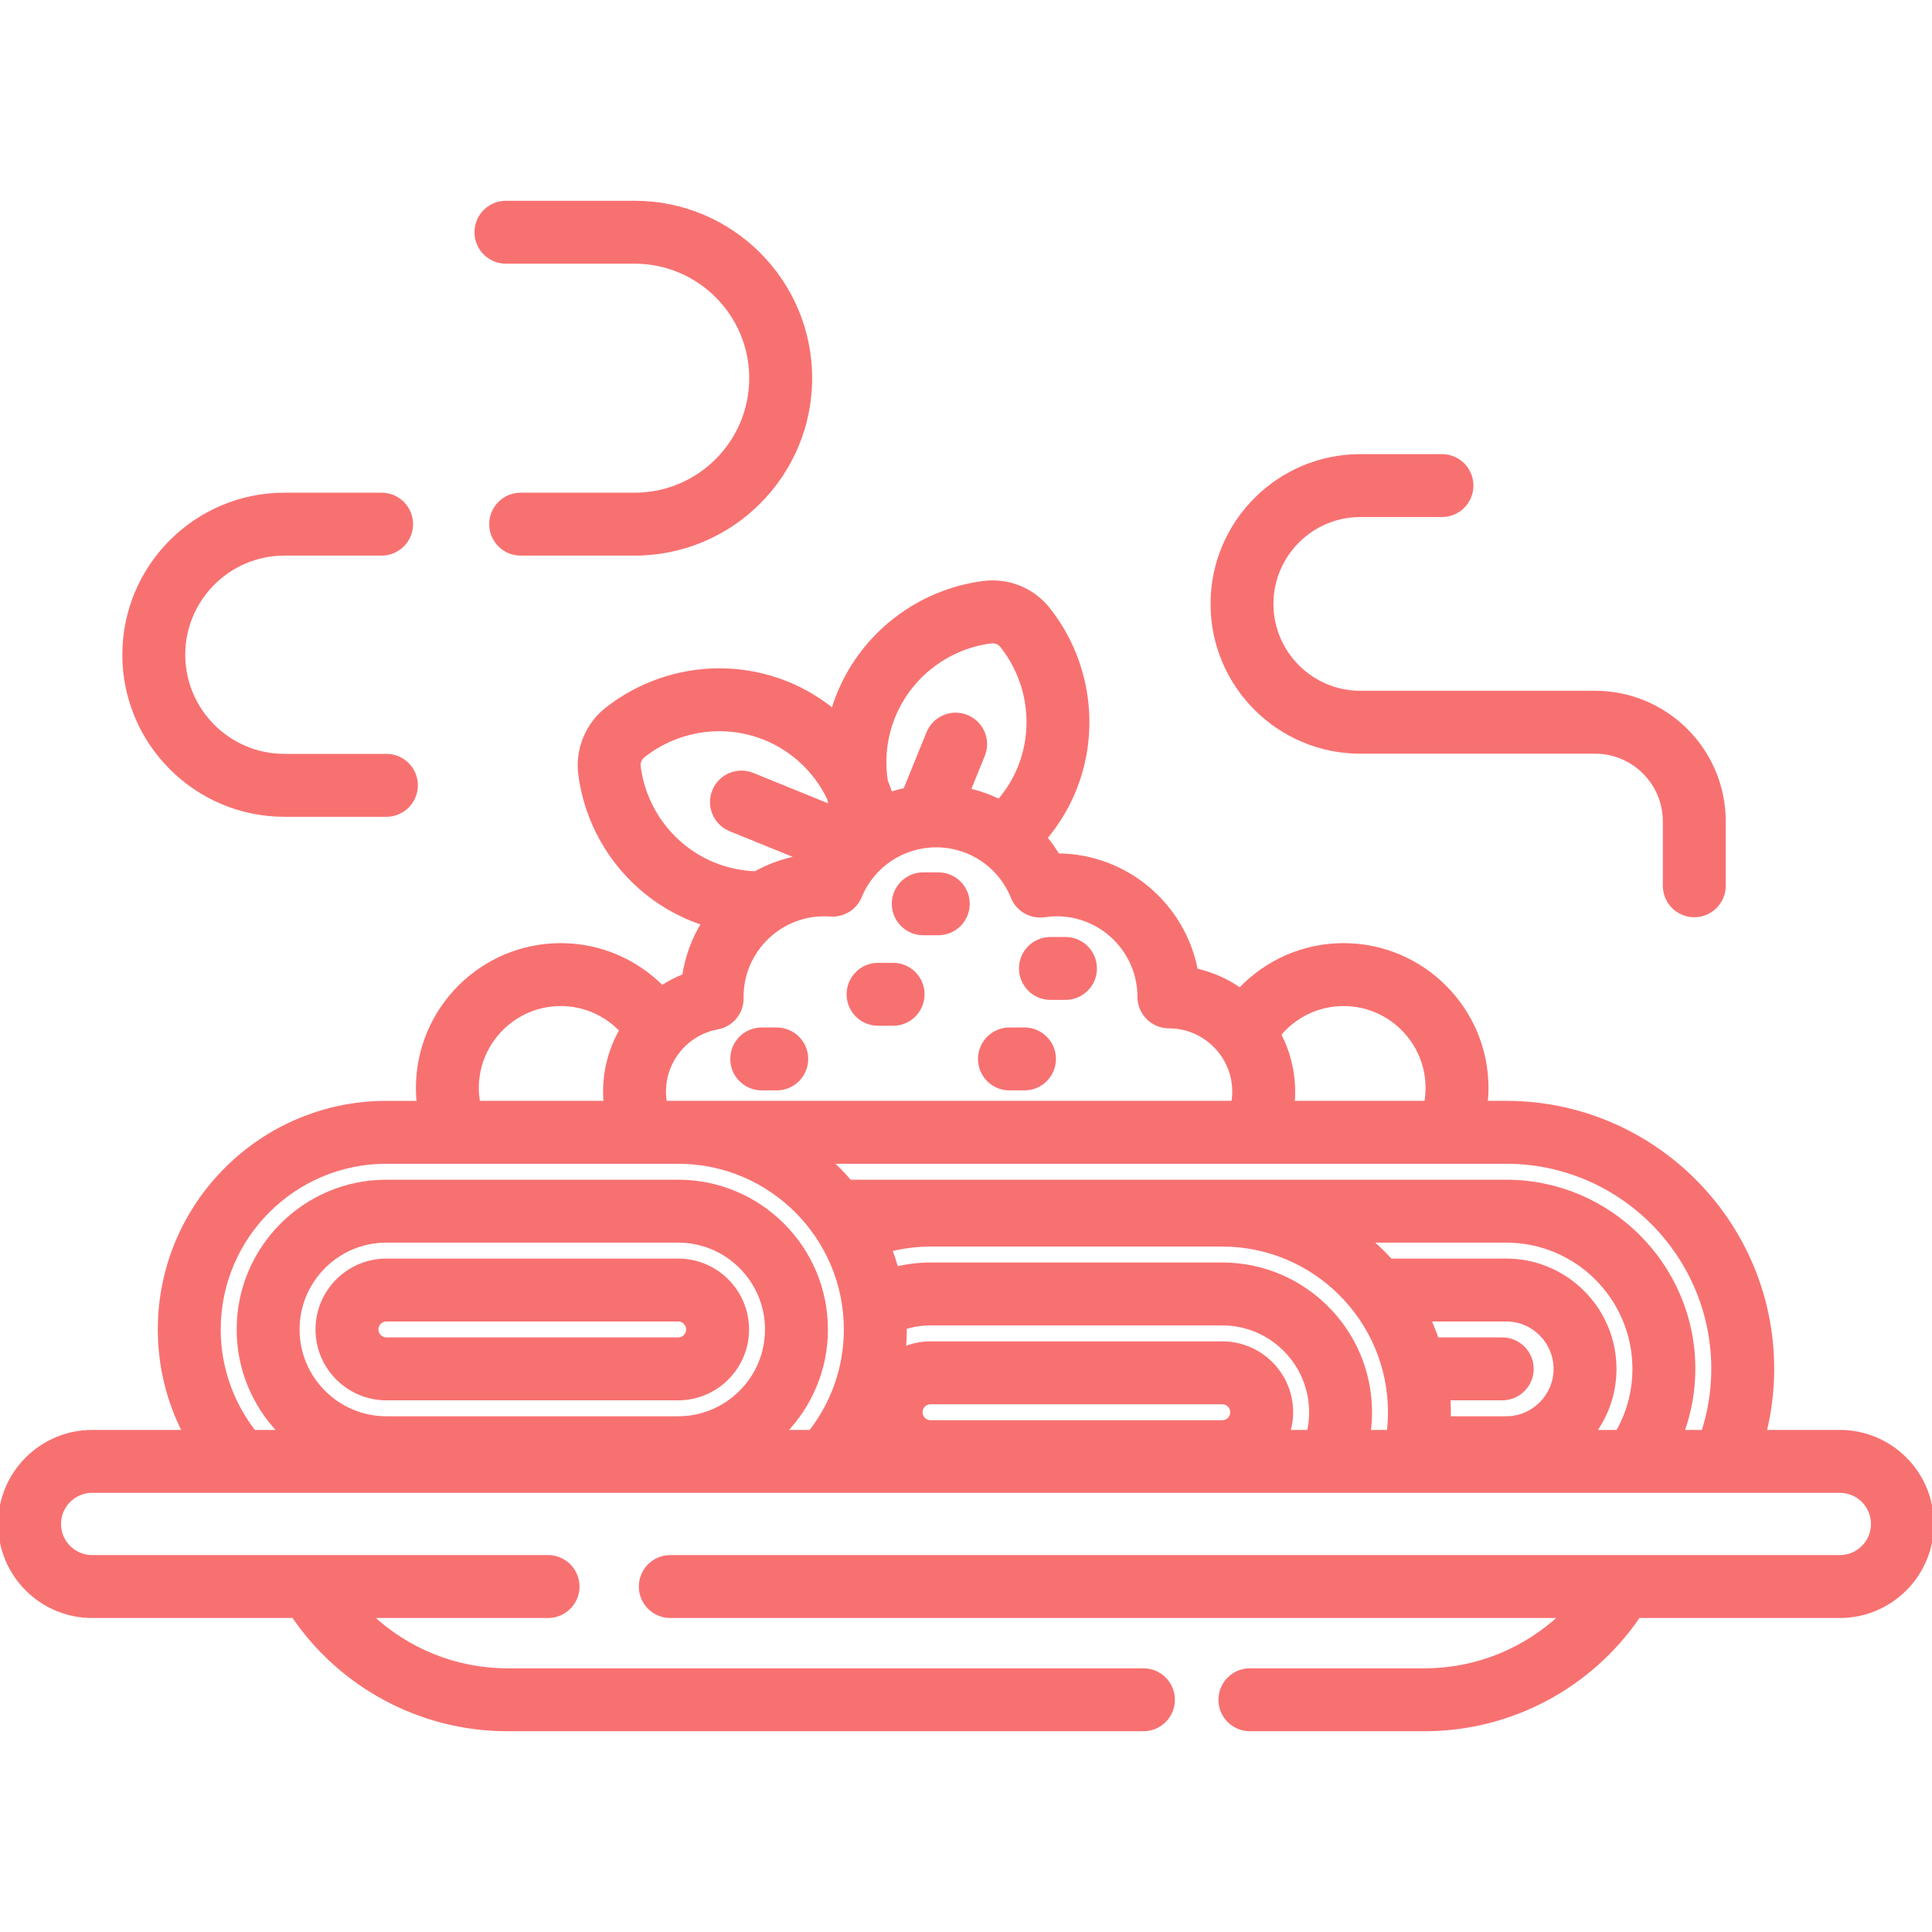
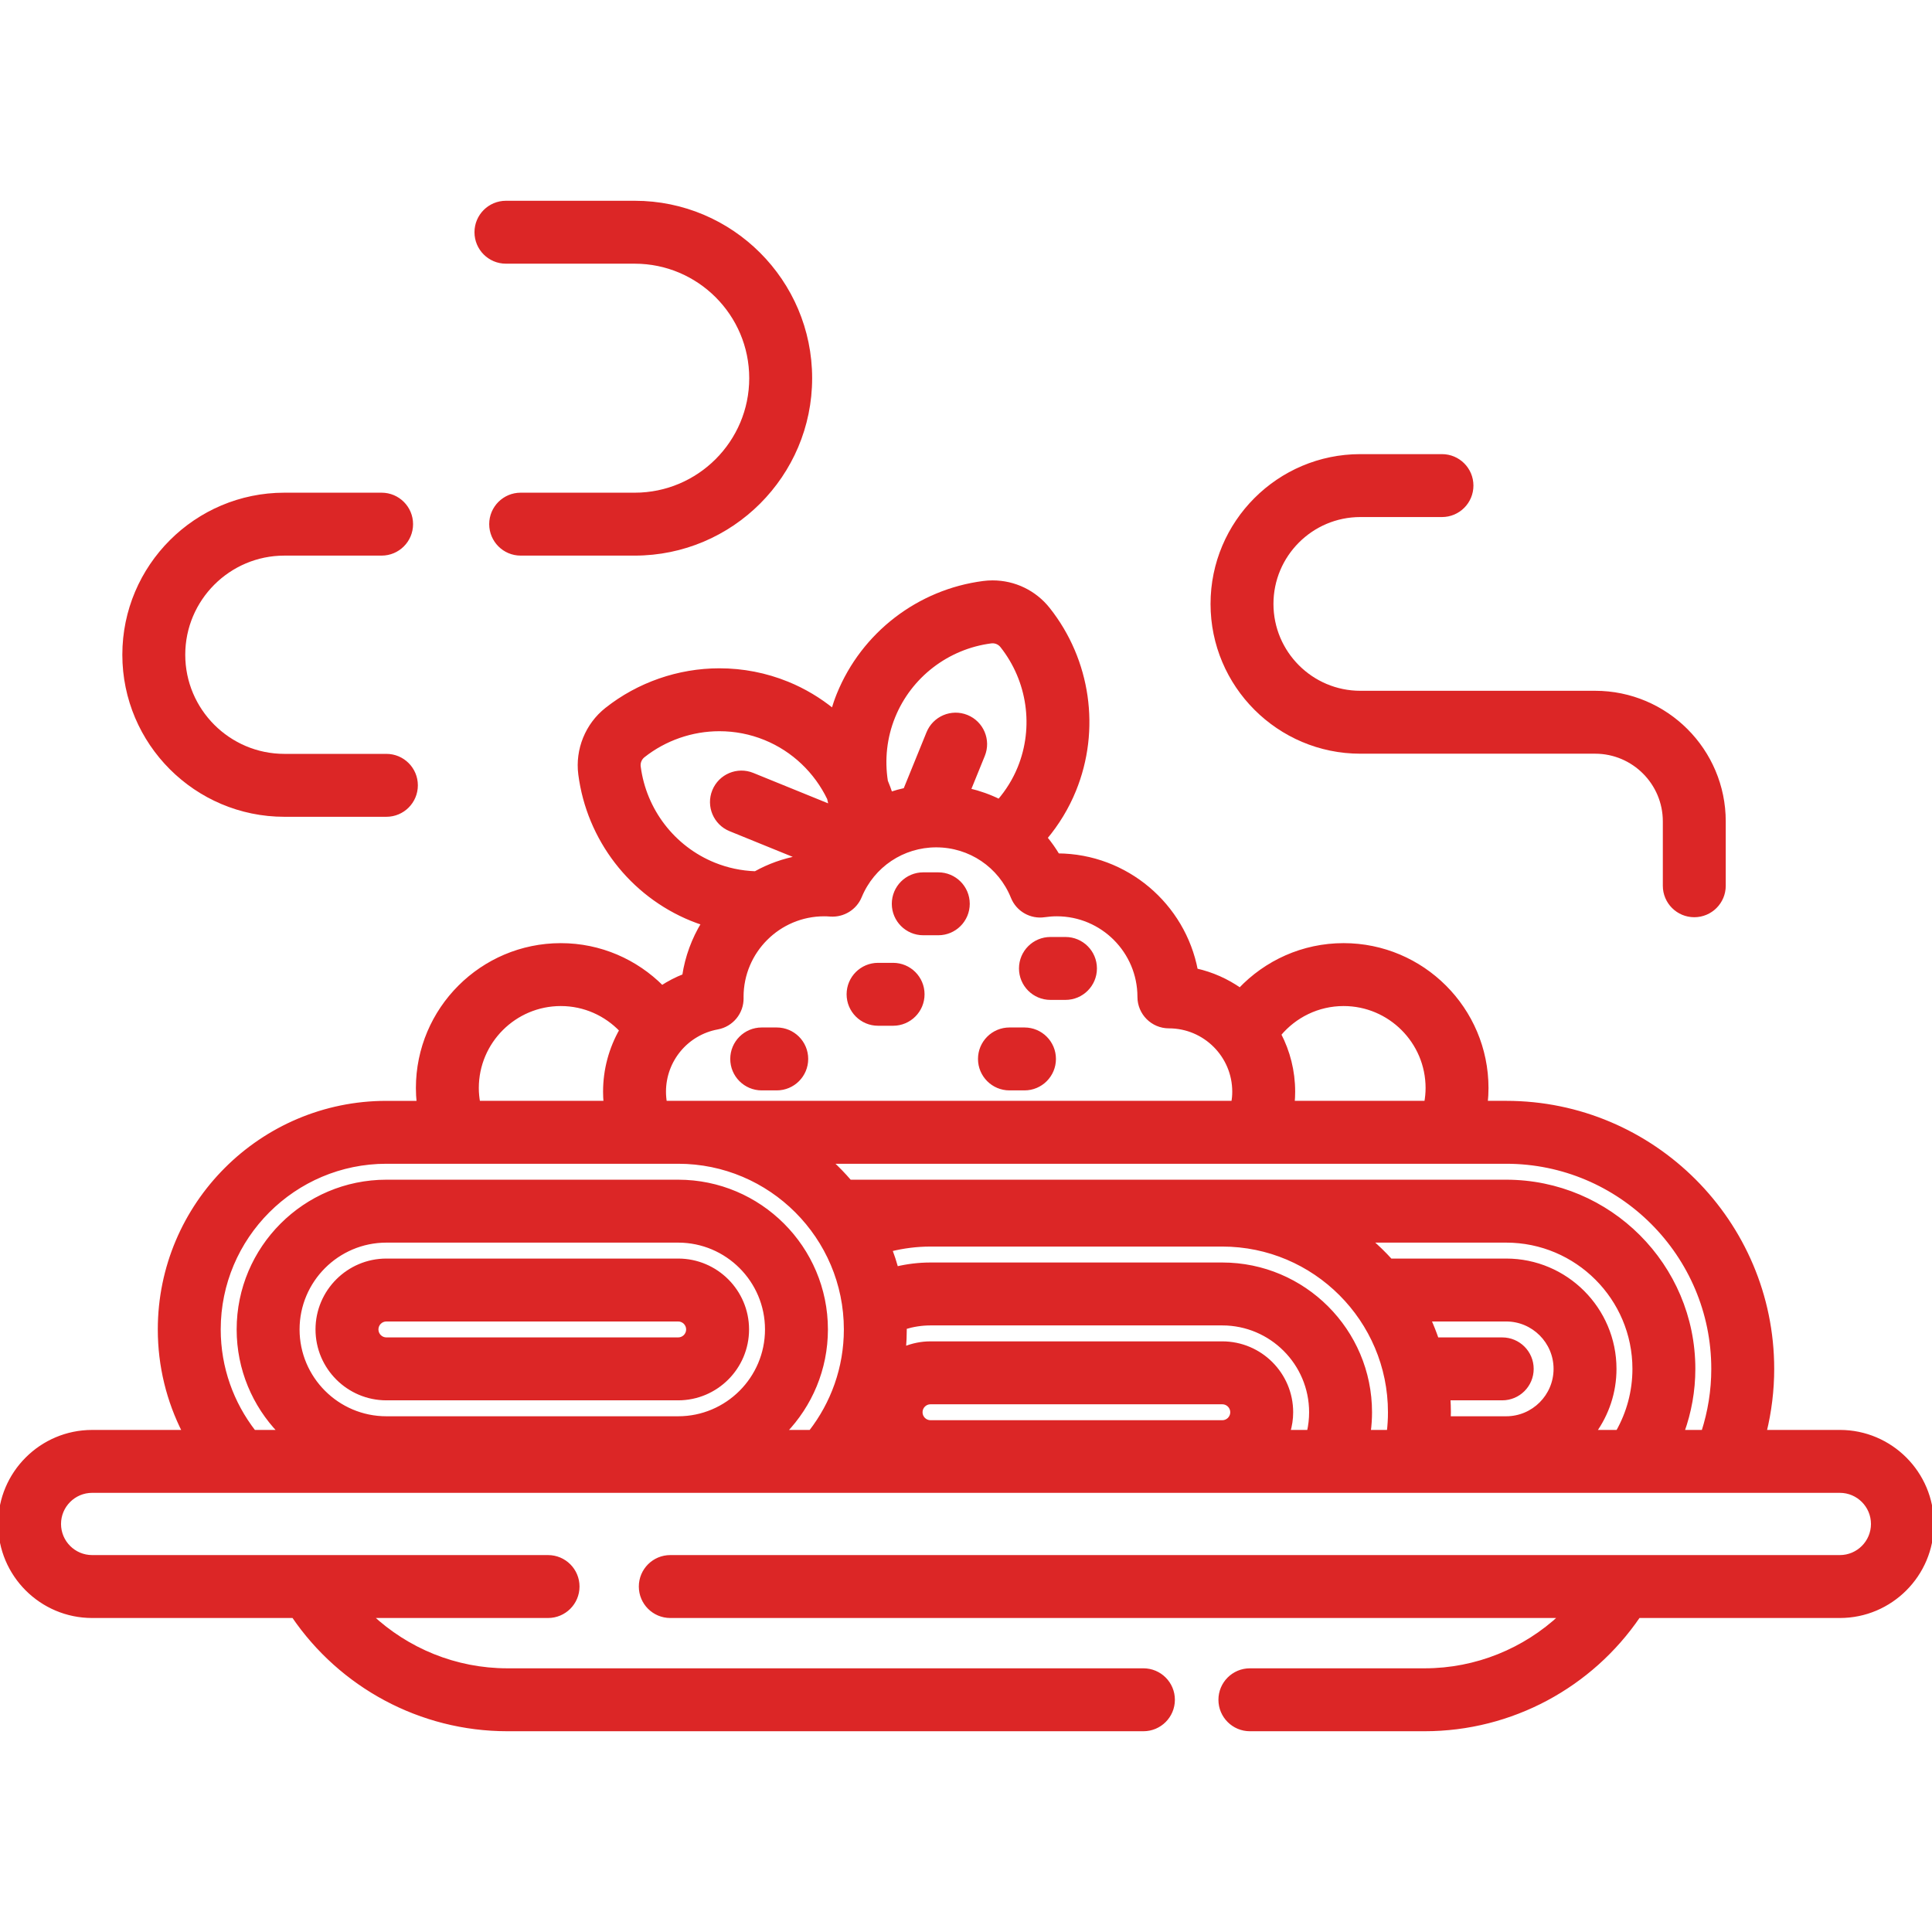
- <svg xmlns="http://www.w3.org/2000/svg" fill="#f87171" height="800px" width="800px" version="1.1" id="Layer_1" viewBox="0 0 512 512" xml:space="preserve" stroke="#f87171">
+ <svg xmlns="http://www.w3.org/2000/svg" fill="#dc2626" height="800px" width="800px" version="1.1" id="Layer_1" viewBox="0 0 512 512" xml:space="preserve" stroke="#dc2626">
  <g id="SVGRepo_bgCarrier" stroke-width="0" />
  <g id="SVGRepo_tracerCarrier" stroke-linecap="round" stroke-linejoin="round" />
  <g id="SVGRepo_iconCarrier">
    <g>
      <g>
        <path d="M282.362,248.81h-3.984c-4.329,0-7.837,3.508-7.837,7.837c0,4.329,3.508,7.837,7.837,7.837h3.984 c4.329,0,7.837-3.508,7.837-7.837C290.198,252.317,286.691,248.81,282.362,248.81z" />
      </g>
    </g>
    <g>
      <g>
        <path d="M248.658,231.679h-3.984c-4.329,0-7.837,3.508-7.837,7.837c0,4.328,3.509,7.837,7.837,7.837h3.984 c4.329,0,7.837-3.508,7.837-7.837C256.494,235.187,252.986,231.679,248.658,231.679z" />
      </g>
    </g>
    <g>
      <g>
        <path d="M236.68,255.662h-3.984c-4.329,0-7.837,3.508-7.837,7.837c0,4.328,3.509,7.837,7.837,7.837h3.984 c4.329,0,7.837-3.508,7.837-7.837C244.517,259.17,241.009,255.662,236.68,255.662z" />
      </g>
    </g>
    <g>
      <g>
        <path d="M271.499,272.792h-3.984c-4.329,0-7.837,3.508-7.837,7.837c0,4.329,3.508,7.837,7.837,7.837h3.984 c4.329,0,7.837-3.508,7.837-7.837C279.336,276.3,275.828,272.792,271.499,272.792z" />
      </g>
    </g>
    <g>
      <g>
        <path d="M205.845,272.792h-3.984c-4.329,0-7.837,3.508-7.837,7.837c0.001,4.329,3.509,7.837,7.838,7.837h3.983 c4.329,0,7.837-3.508,7.837-7.837C213.682,276.3,210.174,272.792,205.845,272.792z" />
      </g>
    </g>
    <g>
      <g>
        <path d="M102.4,200.284H75.365c-14.762,0-26.771-12.009-26.771-26.771s12.009-26.771,26.771-26.771h25.765 c4.328,0,7.837-3.508,7.837-7.837c0-4.329-3.509-7.837-7.837-7.837H75.365c-23.404,0-42.445,19.041-42.445,42.445 s19.041,42.445,42.445,42.445H102.4c4.329,0,7.837-3.508,7.837-7.837C110.237,203.792,106.729,200.284,102.4,200.284z" />
      </g>
    </g>
    <g>
      <g>
        <path d="M168.21,53.707h-34.131c-4.329,0-7.837,3.508-7.837,7.837s3.509,7.836,7.837,7.836h34.131 c17.007,0,30.843,13.837,30.843,30.844c0,17.007-13.835,30.844-30.843,30.844h-30.229c-4.329,0-7.837,3.508-7.837,7.837 c0,4.329,3.509,7.837,7.837,7.837h30.229c25.649,0,46.517-20.868,46.517-46.517C214.727,74.575,193.859,53.707,168.21,53.707z" />
      </g>
    </g>
    <g>
      <g>
        <path d="M422.729,183.566h-62.227c-12.97,0-23.523-10.552-23.523-23.522c0-12.969,10.552-23.521,23.523-23.521h21.635 c4.329,0,7.837-3.508,7.837-7.837c0-4.329-3.508-7.837-7.837-7.837h-21.635c-21.613,0-39.196,17.582-39.196,39.194 c0,21.613,17.583,39.195,39.196,39.195h62.227c10.166,0,18.437,8.271,18.437,18.438v17.06c0,4.329,3.508,7.837,7.837,7.837 c4.329,0,7.837-3.508,7.837-7.837v-17.06C456.84,198.869,441.537,183.566,422.729,183.566z" />
      </g>
    </g>
    <g>
      <g>
        <path d="M487.579,379.444h-19.909c1.304-5.35,2.012-10.931,2.012-16.678c0-38.891-31.639-70.531-70.531-70.531h-5.392 c0.133-1.283,0.208-2.581,0.208-3.897c0-20.897-17.002-37.898-37.898-37.898c-10.806,0-20.557,4.558-27.465,11.84 c-3.464-2.42-7.408-4.197-11.662-5.145c-3.294-17.258-18.446-30.363-36.623-30.478c-0.975-1.637-2.074-3.174-3.265-4.625 c3.14-3.748,5.738-7.989,7.63-12.641c6.503-15.99,3.871-34.355-6.868-47.93c-3.596-4.545-8.982-7.152-14.776-7.152 c-0.809,0-1.626,0.053-2.425,0.157c-17.167,2.222-31.87,13.539-38.374,29.531c-0.576,1.415-1.06,2.85-1.493,4.297 c-3.608-2.93-7.652-5.372-12.071-7.169c-5.746-2.335-11.813-3.519-18.032-3.519c-10.813,0-21.43,3.69-29.899,10.392 c-5.161,4.084-7.841,10.676-6.994,17.201c2.226,17.163,13.541,31.867,29.533,38.376c1.014,0.413,2.039,0.778,3.07,1.118 c-2.547,4.174-4.31,8.878-5.065,13.911c-2.074,0.807-4.027,1.832-5.863,3.015c-6.863-6.892-16.34-11.176-26.812-11.176 c-20.897,0-37.898,17.002-37.898,37.898c0,1.318,0.075,2.615,0.208,3.897H102.4c-33.13,0-60.082,26.952-60.082,60.082 c0,9.758,2.347,18.974,6.496,27.127H24.42c-13.466,0-24.42,10.955-24.42,24.42c0,13.466,10.955,24.42,24.42,24.42h53.363 c12.561,18.442,33.636,30.008,56.684,30.008H303.02c4.329,0,7.837-3.508,7.837-7.837c0-4.329-3.508-7.837-7.837-7.837H134.467 c-13.742,0-26.567-5.345-36.163-14.335h46.937c4.329,0,7.837-3.508,7.837-7.837s-3.508-7.837-7.837-7.837H24.42 c-4.823,0-8.747-3.924-8.747-8.747s3.924-8.747,8.747-8.747h463.158c4.823,0,8.748,3.924,8.748,8.747s-3.925,8.747-8.748,8.747 H177.633c-4.329,0-7.837,3.508-7.837,7.837s3.508,7.837,7.837,7.837h236.063c-9.597,8.99-22.421,14.335-36.164,14.335h-46.299 c-4.329,0-7.837,3.508-7.837,7.837c0,4.329,3.508,7.837,7.837,7.837h46.299c23.046,0,44.123-11.565,56.684-30.008h53.363 c13.467,0,24.421-10.955,24.421-24.42C512,390.398,501.045,379.444,487.579,379.444z M356.07,266.113 c12.255,0,22.225,9.969,22.225,22.225c0,1.331-0.133,2.632-0.362,3.897h-35.334c0.086-0.964,0.133-1.939,0.133-2.926 c0-5.474-1.345-10.639-3.717-15.187C343.095,269.236,349.221,266.113,356.07,266.113z M236.759,189.901 c4.38-10.772,14.292-18.393,25.871-19.893c0.136-0.018,0.274-0.026,0.411-0.026c0.974,0,1.879,0.439,2.484,1.203 c7.243,9.155,9.022,21.532,4.641,32.301c-1.321,3.248-3.161,6.191-5.383,8.779c-2.536-1.254-5.229-2.21-8.026-2.866l3.758-9.244 c1.631-4.009-0.298-8.582-4.307-10.211c-4.013-1.634-8.582,0.299-10.211,4.307l-6.119,15.051 c-1.299,0.289-2.582,0.631-3.831,1.052c-0.379-1.122-0.789-2.233-1.245-3.32C233.906,201.335,234.518,195.41,236.759,189.901z M169.295,203.18c-0.143-1.097,0.309-2.206,1.178-2.893c5.711-4.52,12.875-7.009,20.173-7.009c4.186,0,8.266,0.796,12.127,2.366 c7.516,3.058,13.479,8.82,16.916,15.952c0.144,0.712,0.3,1.42,0.477,2.125l-20.722-8.426c-4.008-1.633-8.582,0.298-10.211,4.307 c-1.631,4.009,0.298,8.581,4.307,10.211l18.273,7.431c-4.152,0.739-8.069,2.159-11.631,4.147 c-3.789-0.131-7.482-0.911-10.992-2.337C178.421,224.671,170.797,214.757,169.295,203.18z M190.137,272.314 c3.765-0.69,6.479-3.996,6.424-7.822l-0.009-0.306c0-12.051,9.804-21.856,21.855-21.856c0.476,0,1.008,0.022,1.673,0.071 c3.354,0.227,6.521-1.698,7.813-4.823c3.394-8.214,11.326-13.521,20.208-13.521c8.963,0,16.921,5.377,20.274,13.695 c1.356,3.367,4.845,5.356,8.432,4.821c1.076-0.162,2.177-0.243,3.271-0.243c12.051,0,21.855,9.805,21.855,21.856 c0,4.329,3.508,7.837,7.837,7.837c9.533,0,17.288,7.755,17.288,17.288c0,0.998-0.088,1.975-0.251,2.926H179.722h-3.477 c-0.163-0.951-0.251-1.928-0.251-2.926C175.994,280.964,181.942,273.816,190.137,272.314z M148.616,266.113 c6.306,0,11.986,2.654,16.028,6.889c-2.756,4.838-4.324,10.413-4.324,16.308c0,0.985,0.047,1.961,0.133,2.926h-33.7 c-0.229-1.266-0.362-2.566-0.362-3.898C126.392,276.082,136.361,266.113,148.616,266.113z M179.722,375.827H102.4 c-12.963,0-23.51-10.547-23.51-23.51s10.547-23.51,23.51-23.51h77.322c12.963,0,23.51,10.547,23.51,23.51 S192.685,375.827,179.722,375.827z M214.827,379.444h-6.869c6.774-7.044,10.949-16.604,10.949-27.127 c0-21.606-17.577-39.184-39.184-39.184H102.4c-21.606,0-39.184,17.577-39.184,39.184c0,10.522,4.174,20.083,10.95,27.127h-6.869 c-5.82-7.508-9.304-16.912-9.304-27.127c0-24.487,19.921-44.408,44.408-44.408h77.322c24.487,0,44.408,19.921,44.408,44.408 C224.131,362.531,220.647,371.935,214.827,379.444z M323.918,376.872h-77.322c-1.441,0-2.612-1.171-2.612-2.612 s1.171-2.612,2.612-2.612h77.322c1.441,0,2.612,1.171,2.612,2.612S325.359,376.872,323.918,376.872z M346.849,379.444h-5.408 c0.489-1.645,0.763-3.381,0.763-5.184c0-10.082-8.203-18.286-18.286-18.286h-77.322c-2.485,0-4.849,0.509-7.008,1.412 c0.141-1.672,0.216-3.361,0.216-5.069c0-0.182-0.013-0.361-0.015-0.541c2.159-0.655,4.437-1.026,6.806-1.026h77.322 c12.963,0,23.51,10.547,23.51,23.51C347.429,376.04,347.227,377.775,346.849,379.444z M368.021,379.444h-5.266 c0.227-1.697,0.347-3.425,0.347-5.184c0-21.606-17.577-39.184-39.184-39.184h-77.322c-3.107,0-6.124,0.375-9.023,1.065 c-0.472-1.689-1.011-3.35-1.625-4.976c3.414-0.847,6.976-1.313,10.646-1.313h77.322c24.487,0,44.408,19.921,44.408,44.408 C368.327,376.013,368.221,377.743,368.021,379.444z M399.151,375.827h-15.195c0.014-0.522,0.044-1.042,0.044-1.567 c0-1.229-0.049-2.446-0.121-3.657h14.227c4.329,0,7.837-3.508,7.837-7.837c0-4.329-3.508-7.837-7.837-7.837h-17.314 c-0.607-1.781-1.295-3.523-2.061-5.224h20.419c7.203,0,13.061,5.859,13.061,13.061 C412.212,369.968,406.354,375.827,399.151,375.827z M428.716,379.444h-6.197c3.371-4.707,5.367-10.46,5.367-16.678 c0-15.844-12.891-28.735-28.735-28.735h-30.649c-1.674-1.853-3.469-3.592-5.359-5.225h36.008 c18.726,0,33.959,15.234,33.959,33.959C433.11,368.825,431.51,374.515,428.716,379.444z M451.387,379.444h-5.516 c1.872-5.216,2.913-10.823,2.913-16.678c0-27.367-22.266-49.633-49.633-49.633h-173.94c-1.586-1.838-3.268-3.59-5.064-5.224 h179.004c30.248,0,54.857,24.609,54.857,54.857C454.008,368.583,453.075,374.181,451.387,379.444z" />
      </g>
    </g>
    <g>
      <g>
        <path d="M179.722,334.031H102.4c-10.082,0-18.286,8.203-18.286,18.286s8.203,18.286,18.286,18.286h77.322 c10.082,0,18.286-8.203,18.286-18.286C198.008,342.234,189.805,334.031,179.722,334.031z M179.722,354.929H102.4 c-1.441,0-2.612-1.171-2.612-2.612s1.171-2.612,2.612-2.612h77.322c1.441,0,2.612,1.171,2.612,2.612 C182.335,353.758,181.163,354.929,179.722,354.929z" />
      </g>
    </g>
  </g>
</svg>
